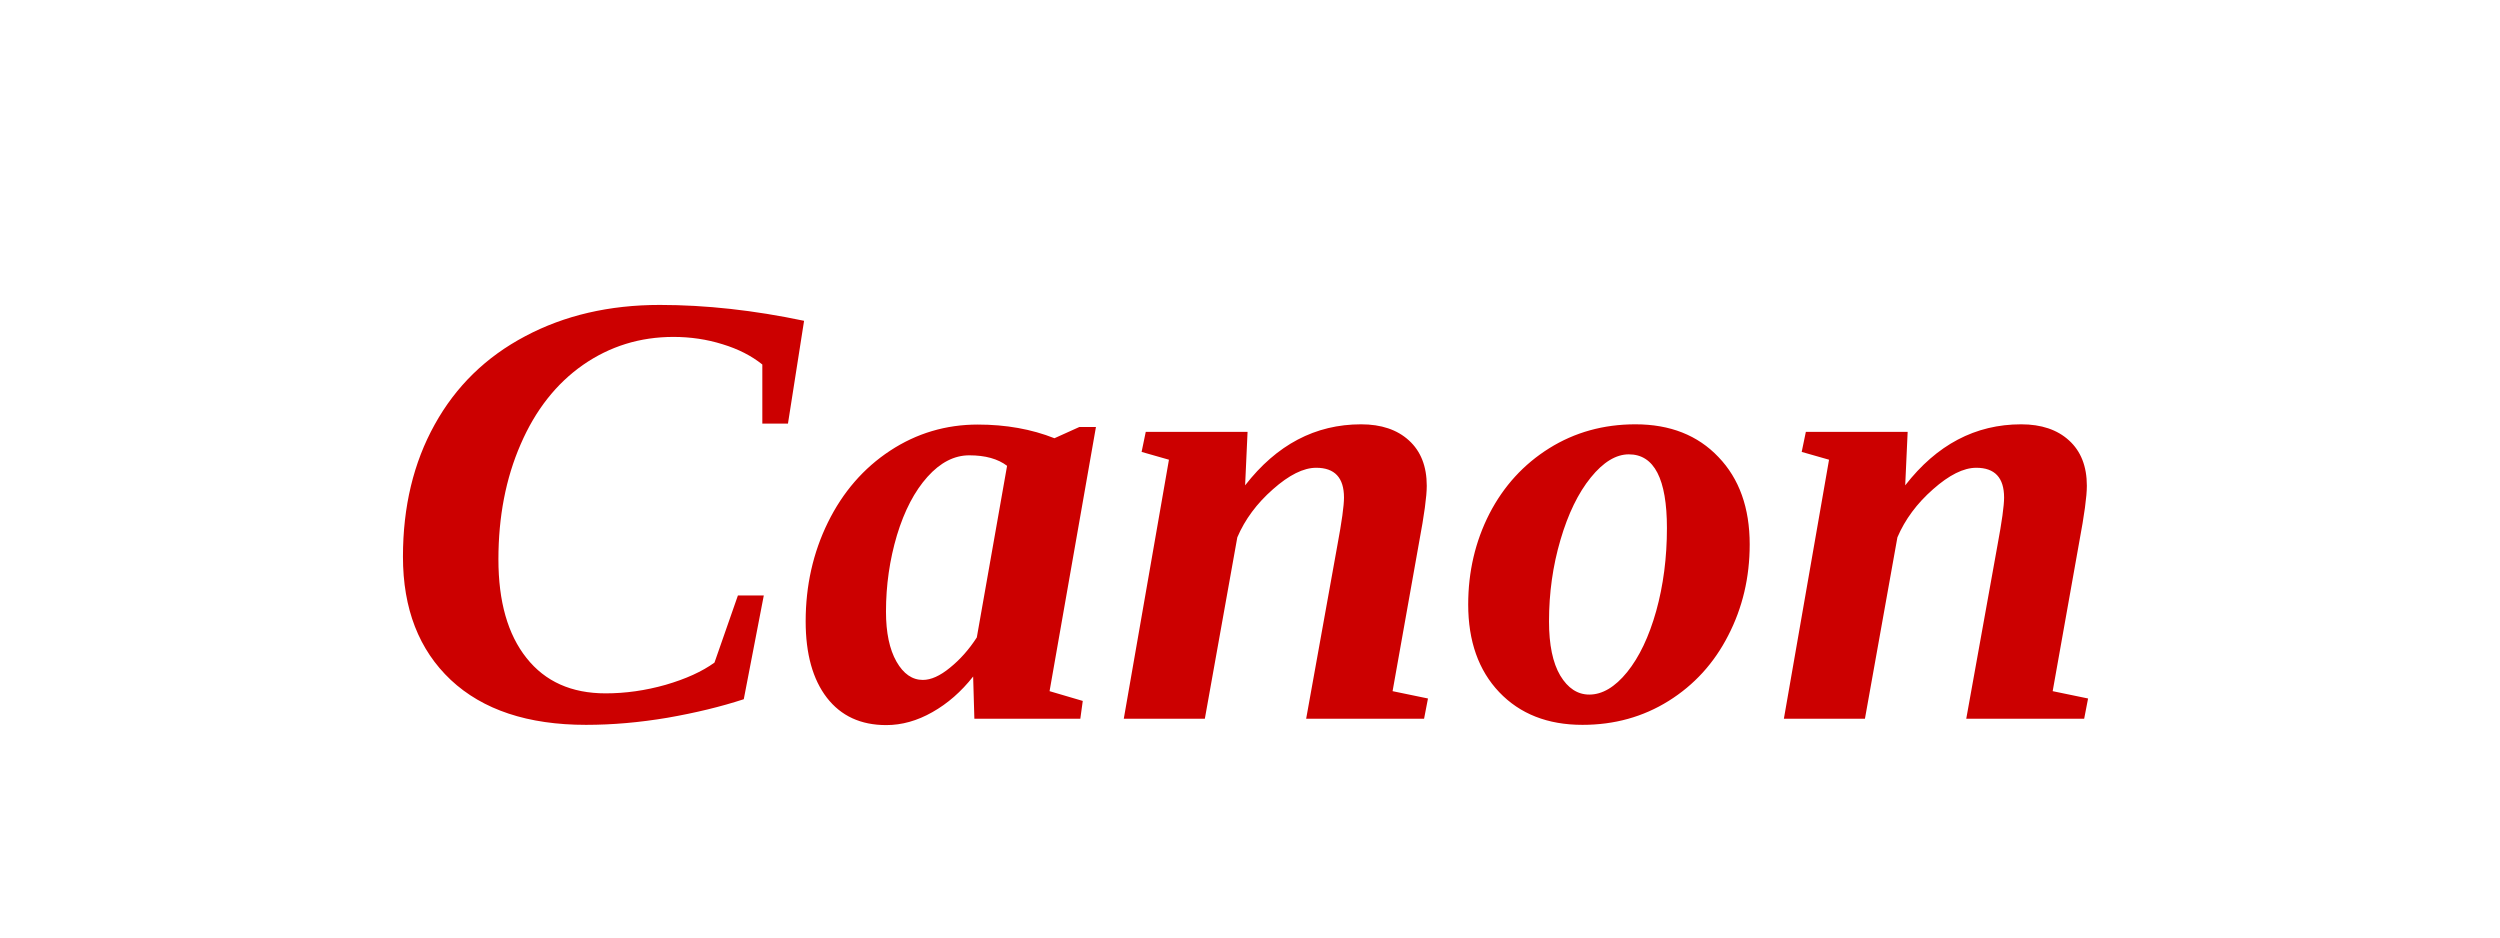
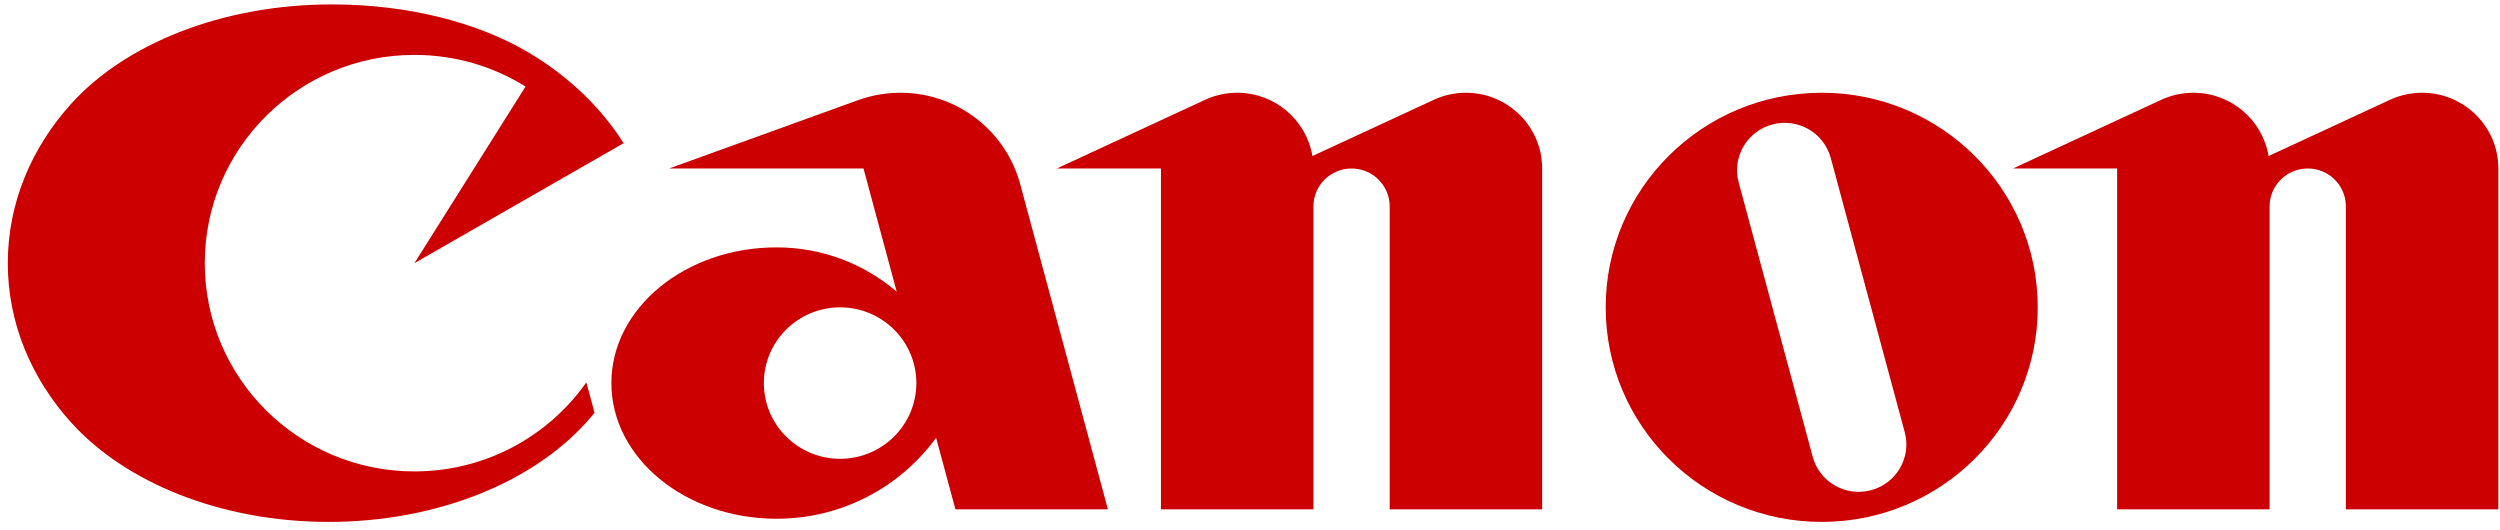
- <svg xmlns="http://www.w3.org/2000/svg" viewBox="0 0 160 60">
-   <text x="80" y="46" font-family="Times New Roman,Georgia,serif" font-size="40" font-weight="700" font-style="italic" fill="#CC0000" text-anchor="middle">Canon</text>
+ <svg xmlns="http://www.w3.org/2000/svg" width="118px" height="25px" viewBox="0 0 118 25" version="1.1">
+   <g fill="#CC0000">
+     <path d="M19.561,22.251 C14.096,22.251 9.665,17.85 9.665,12.421 C9.665,6.992 14.096,2.591 19.561,2.591 C21.488,2.591 23.285,3.138 24.806,4.084 L19.561,12.421 L29.435,6.758 C28.363,5.059 26.824,3.595 24.959,2.485 C22.595,1.079 19.303,0.208 15.662,0.208 C10.466,0.208 5.91,2.08 3.368,4.889 C1.489,6.964 0.368,9.579 0.368,12.421 C0.368,15.263 1.489,17.878 3.368,19.954 C5.916,22.769 10.404,24.634 15.512,24.634 C20.621,24.634 25.107,22.767 27.658,19.954 C27.797,19.8 27.932,19.643 28.063,19.483 L27.676,18.048 C25.887,20.589 22.919,22.251 19.561,22.251" />
+     <path d="M39.653,21.655 C37.666,21.655 36.054,20.055 36.054,18.081 C36.054,16.107 37.666,14.507 39.653,14.507 C41.64,14.507 43.252,16.107 43.252,18.081 C43.252,20.055 41.64,21.655 39.653,21.655 L39.653,21.655 Z M52.293,24.039 L48.151,8.684 C47.483,6.205 45.208,4.378 42.502,4.378 C41.799,4.378 41.125,4.502 40.502,4.727 L31.58,7.953 L40.757,7.953 L42.325,13.768 C40.803,12.465 38.822,11.676 36.654,11.676 C32.348,11.676 28.857,14.544 28.857,18.081 C28.857,21.618 32.348,24.485 36.654,24.485 C39.752,24.485 42.496,22.979 44.185,20.664 L45.095,24.039 L52.293,24.039 L52.293,24.039 Z" />
+     <path d="M69.191,4.378 C68.648,4.378 68.133,4.499 67.671,4.713 L61.945,7.365 C61.663,5.671 60.182,4.378 58.396,4.378 C57.852,4.378 57.337,4.499 56.875,4.713 L49.881,7.953 L54.797,7.953 L54.797,24.039 L61.994,24.039 L61.994,9.74 C61.994,8.753 62.8,7.953 63.793,7.953 C64.787,7.953 65.593,8.753 65.593,9.74 L65.593,24.039 L72.789,24.039 L72.789,7.953 C72.789,5.979 71.179,4.378 69.191,4.378" />
+     <path d="M114.323,4.378 C113.78,4.378 113.265,4.499 112.803,4.713 L107.077,7.365 C106.795,5.671 105.313,4.378 103.528,4.378 C102.984,4.378 102.469,4.499 102.007,4.713 L95.013,7.953 L99.929,7.953 L99.929,24.039 L107.126,24.039 L107.126,9.74 C107.126,8.753 107.932,7.953 108.926,7.953 C109.919,7.953 110.725,8.753 110.725,9.74 L110.725,24.039 L117.922,24.039 L117.922,7.953 C117.922,5.979 116.311,4.378 114.323,4.378" />
+     <path d="M86.411,7.455 C86.089,6.262 84.856,5.555 83.656,5.874 C82.456,6.194 81.744,7.419 82.066,8.611 L85.559,21.559 C85.88,22.751 87.113,23.458 88.313,23.138 C89.513,22.819 90.225,21.594 89.904,20.402 L86.411,7.455 L86.411,7.455 Z M96.181,14.507 C96.181,20.1 91.616,24.634 85.985,24.634 C80.353,24.634 75.789,20.1 75.789,14.507 C75.789,8.913 80.353,4.378 85.985,4.378 C91.616,4.378 96.181,8.913 96.181,14.507 L96.181,14.507 Z" />
+   </g>
</svg>
